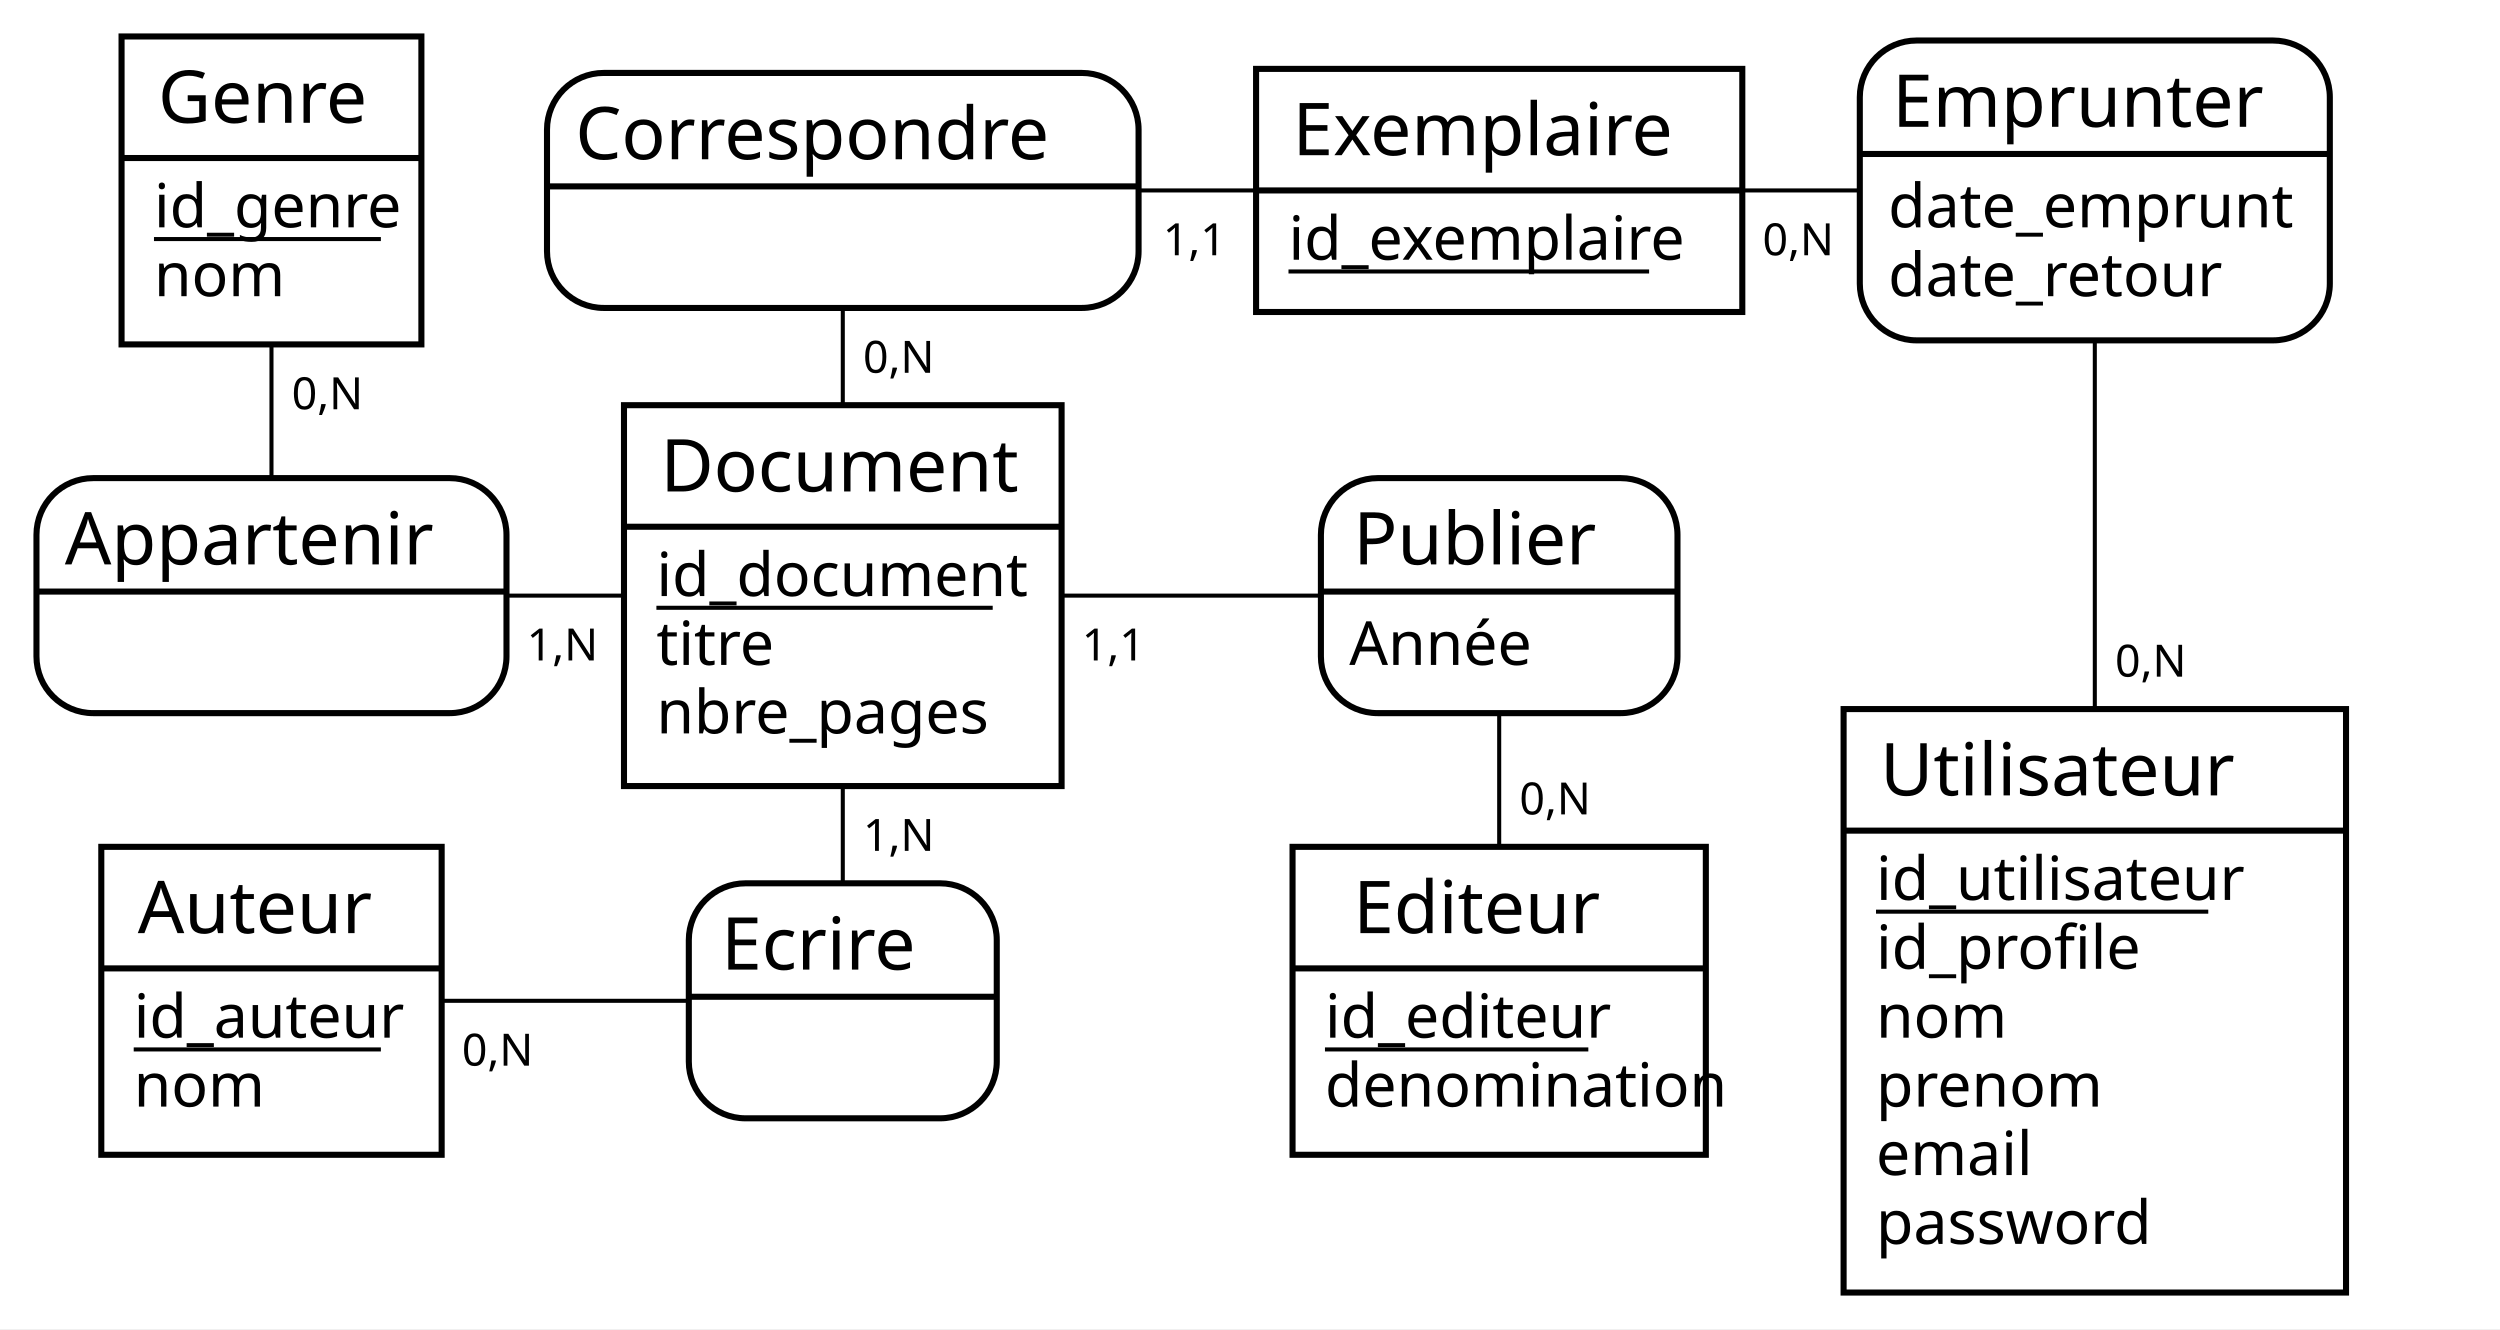
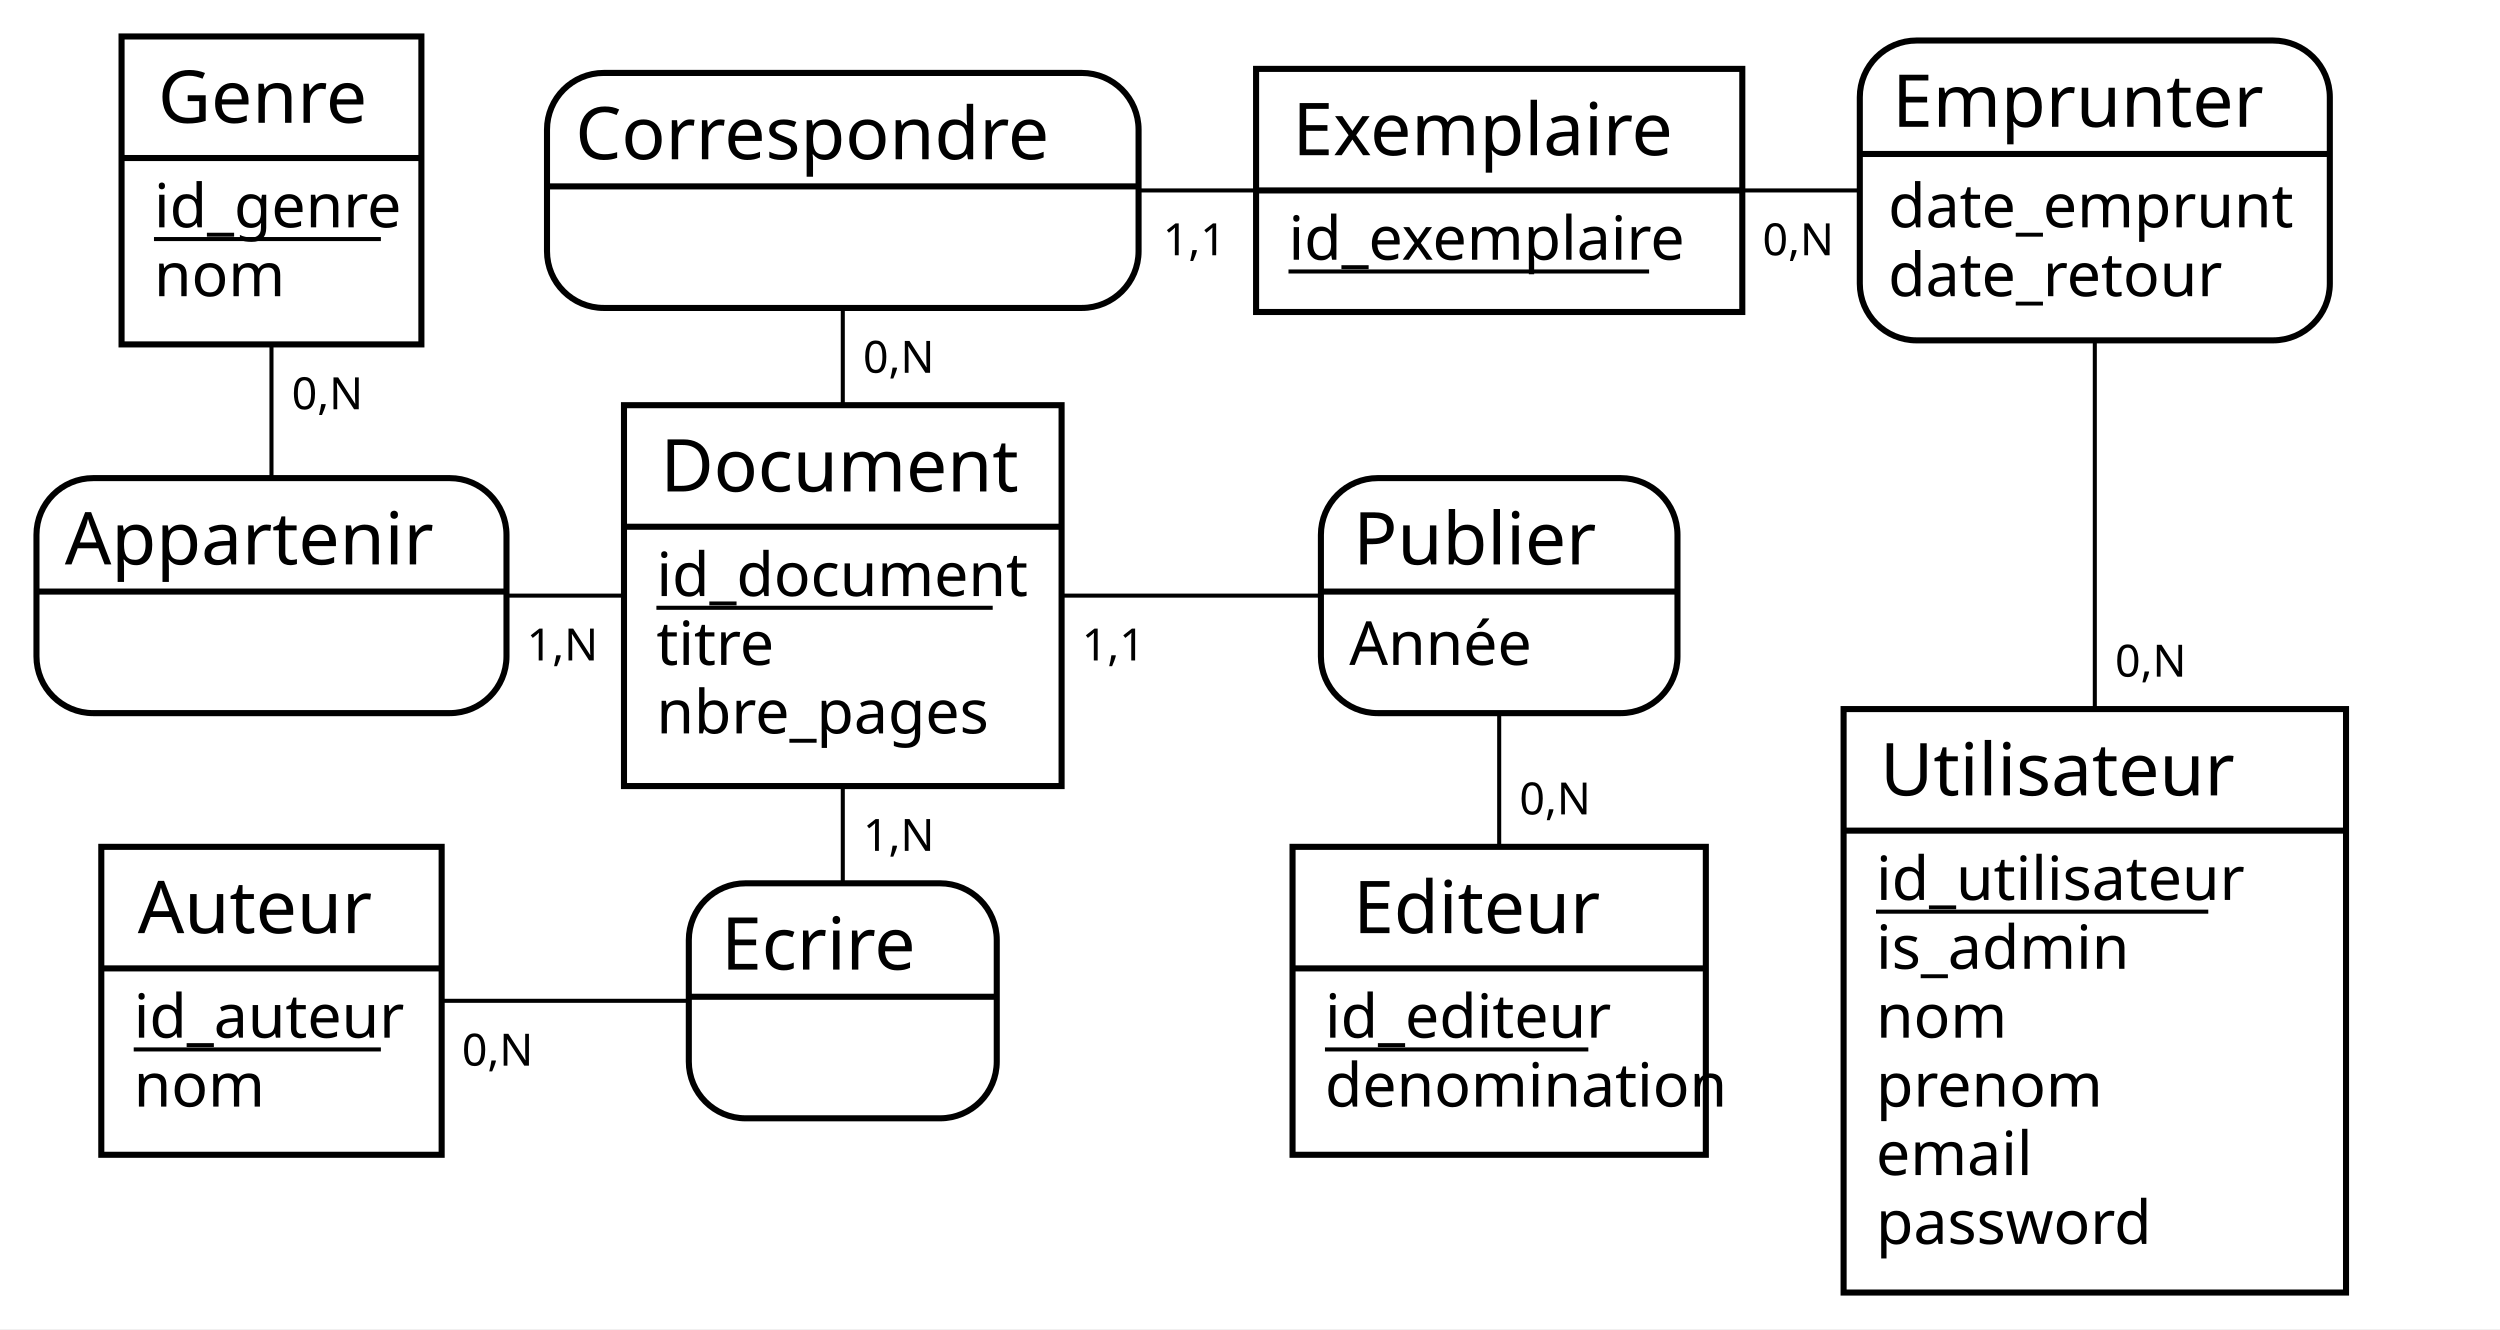
<svg xmlns="http://www.w3.org/2000/svg" width="617" height="328" viewBox="0 0 617 328">
  <rect id="frame" x="0" y="0" width="617" height="328" fill="#FFF" stroke="none" stroke-width="0" />
  <g>
    <line x1="208" y1="147" x2="208" y2="47" stroke="#000" stroke-width="1" />
    <text x="213" y="92" fill="#000" font-family="Futura" font-size="11">0,N</text>
    <line x1="370" y1="47" x2="208" y2="47" stroke="#000" stroke-width="1" />
    <text x="287" y="63" fill="#000" font-family="Futura" font-size="11">1,1</text>
    <g>
      <path d="M267 18 a14 14 90 0 1 14 14 V46 h-146 V32 a14 14 90 0 1 14 -14" fill="#FFF" stroke="#FFF" stroke-width="0" />
      <path d="M281 46 v16 a14 14 90 0 1 -14 14 H149 a14 14 90 0 1 -14 -14 V46 H146" fill="#FFF" stroke="#FFF" stroke-width="0" />
      <rect x="135" y="18" width="146" height="58" fill="none" rx="14" stroke="#000" stroke-width="1.5" />
      <line x1="135" y1="46" x2="281" y2="46" stroke="#000" stroke-width="1.5" />
      <text x="142" y="39.3" fill="#000" font-family="Copperplate" font-size="18">Correspondre</text>
    </g>
  </g>
  <g>
    <line x1="370" y1="47" x2="517" y2="47" stroke="#000" stroke-width="1" />
    <text x="435" y="63" fill="#000" font-family="Futura" font-size="11">0,N</text>
    <line x1="517" y1="247" x2="517" y2="47" stroke="#000" stroke-width="1" />
    <text x="522" y="167" fill="#000" font-family="Futura" font-size="11">0,N</text>
    <g>
      <path d="M561 10 a14 14 90 0 1 14 14 V38 h-116 V24 a14 14 90 0 1 14 -14" fill="#FFF" stroke="#FFF" stroke-width="0" />
      <path d="M575 38 v32 a14 14 90 0 1 -14 14 H473 a14 14 90 0 1 -14 -14 V38 H116" fill="#FFF" stroke="#FFF" stroke-width="0" />
      <rect x="459" y="10" width="116" height="74" fill="none" rx="14" stroke="#000" stroke-width="1.5" />
      <line x1="459" y1="38" x2="575" y2="38" stroke="#000" stroke-width="1.5" />
      <text x="467" y="31.3" fill="#000" font-family="Copperplate" font-size="18">Emprunter</text>
      <text x="466" y="56.1" fill="#000" font-family="Gill Sans" font-size="15">date_emprunt</text>
      <text x="466" y="73.1" fill="#000" font-family="Gill Sans" font-size="15">date_retour</text>
    </g>
  </g>
  <g>
    <line x1="208" y1="147" x2="67" y2="147" stroke="#000" stroke-width="1" />
    <text x="130" y="163" fill="#000" font-family="Futura" font-size="11">1,N</text>
    <line x1="67" y1="47" x2="67" y2="147" stroke="#000" stroke-width="1" />
    <text x="72" y="101" fill="#000" font-family="Futura" font-size="11">0,N</text>
    <g>
      <path d="M111 118 a14 14 90 0 1 14 14 V146 h-116 V132 a14 14 90 0 1 14 -14" fill="#FFF" stroke="#FFF" stroke-width="0" />
      <path d="M125 146 v16 a14 14 90 0 1 -14 14 H23 a14 14 90 0 1 -14 -14 V146 H116" fill="#FFF" stroke="#FFF" stroke-width="0" />
      <rect x="9" y="118" width="116" height="58" fill="none" rx="14" stroke="#000" stroke-width="1.5" />
      <line x1="9" y1="146" x2="125" y2="146" stroke="#000" stroke-width="1.5" />
      <text x="16" y="139.3" fill="#000" font-family="Copperplate" font-size="18">Appartenir</text>
    </g>
  </g>
  <g>
    <line x1="208" y1="147" x2="370" y2="147" stroke="#000" stroke-width="1" />
    <text x="267" y="163" fill="#000" font-family="Futura" font-size="11">1,1</text>
    <line x1="370" y1="247" x2="370" y2="147" stroke="#000" stroke-width="1" />
    <text x="375" y="201" fill="#000" font-family="Futura" font-size="11">0,N</text>
    <g>
      <path d="M400 118 a14 14 90 0 1 14 14 V146 h-88 V132 a14 14 90 0 1 14 -14" fill="#FFF" stroke="#FFF" stroke-width="0" />
      <path d="M414 146 v16 a14 14 90 0 1 -14 14 H340 a14 14 90 0 1 -14 -14 V146 H88" fill="#FFF" stroke="#FFF" stroke-width="0" />
      <rect x="326" y="118" width="88" height="58" fill="none" rx="14" stroke="#000" stroke-width="1.5" />
      <line x1="326" y1="146" x2="414" y2="146" stroke="#000" stroke-width="1.5" />
      <text x="334" y="139.3" fill="#000" font-family="Copperplate" font-size="18">Publier</text>
      <text x="333" y="164.1" fill="#000" font-family="Gill Sans" font-size="15">Année</text>
    </g>
  </g>
  <g>
    <line x1="67" y1="247" x2="208" y2="247" stroke="#000" stroke-width="1" />
    <text x="114" y="263" fill="#000" font-family="Futura" font-size="11">0,N</text>
    <line x1="208" y1="147" x2="208" y2="247" stroke="#000" stroke-width="1" />
    <text x="213" y="210" fill="#000" font-family="Futura" font-size="11">1,N</text>
    <g>
      <path d="M232 218 a14 14 90 0 1 14 14 V246 h-76 V232 a14 14 90 0 1 14 -14" fill="#FFF" stroke="#FFF" stroke-width="0" />
      <path d="M246 246 v16 a14 14 90 0 1 -14 14 H184 a14 14 90 0 1 -14 -14 V246 H76" fill="#FFF" stroke="#FFF" stroke-width="0" />
      <rect x="170" y="218" width="76" height="58" fill="none" rx="14" stroke="#000" stroke-width="1.5" />
      <line x1="170" y1="246" x2="246" y2="246" stroke="#000" stroke-width="1.5" />
      <text x="178" y="239.3" fill="#000" font-family="Copperplate" font-size="18">Ecrire</text>
    </g>
  </g>
  <g>
    <g>
      <rect x="30" y="9" width="74" height="30" fill="#FFF" stroke="#FFF" stroke-width="0" opacity="1" />
      <rect x="30" y="39" width="74" height="46" fill="#FFF" stroke="#FFF" stroke-width="0" opacity="1" />
      <rect x="30" y="9" width="74" height="76" fill="none" stroke="#000" stroke-width="1.5" opacity="1" />
      <line x1="30" y1="39" x2="104" y2="39" stroke="#000" stroke-width="1.5" />
    </g>
    <text x="39" y="30.3" fill="#000" font-family="Copperplate" font-size="18">Genre</text>
    <text x="38" y="56.1" fill="#000" font-family="Gill Sans" font-size="15">id_genre</text>
    <line x1="38" y1="59" x2="94" y2="59" stroke="#000" stroke-width="1" />
    <text x="38" y="73.1" fill="#000" font-family="Gill Sans" font-size="15">nom</text>
  </g>
  <g>
    <g>
      <rect x="310" y="17" width="120" height="30" fill="#FFF" stroke="#FFF" stroke-width="0" opacity="1" />
      <rect x="310" y="47" width="120" height="30" fill="#FFF" stroke="#FFF" stroke-width="0" opacity="1" />
      <rect x="310" y="17" width="120" height="60" fill="none" stroke="#000" stroke-width="1.5" opacity="1" />
      <line x1="310" y1="47" x2="430" y2="47" stroke="#000" stroke-width="1.5" />
    </g>
    <text x="319" y="38.3" fill="#000" font-family="Copperplate" font-size="18">Exemplaire</text>
    <text x="318" y="64.1" fill="#000" font-family="Gill Sans" font-size="15">id_exemplaire</text>
    <line x1="318" y1="67" x2="407" y2="67" stroke="#000" stroke-width="1" />
  </g>
  <g>
    <g>
      <rect x="154" y="100" width="108" height="30" fill="#FFF" stroke="#FFF" stroke-width="0" opacity="1" />
      <rect x="154" y="130" width="108" height="64" fill="#FFF" stroke="#FFF" stroke-width="0" opacity="1" />
      <rect x="154" y="100" width="108" height="94" fill="none" stroke="#000" stroke-width="1.5" opacity="1" />
      <line x1="154" y1="130" x2="262" y2="130" stroke="#000" stroke-width="1.5" />
    </g>
    <text x="163" y="121.3" fill="#000" font-family="Copperplate" font-size="18">Document</text>
    <text x="162" y="147.1" fill="#000" font-family="Gill Sans" font-size="15">id_document</text>
    <line x1="162" y1="150" x2="245" y2="150" stroke="#000" stroke-width="1" />
    <text x="162" y="164.1" fill="#000" font-family="Gill Sans" font-size="15">titre</text>
    <text x="162" y="181" fill="#000" font-family="Gill Sans" font-size="15">nbre_pages</text>
  </g>
  <g>
    <g>
      <rect x="25" y="209" width="84" height="30" fill="#FFF" stroke="#FFF" stroke-width="0" opacity="1" />
      <rect x="25" y="239" width="84" height="46" fill="#FFF" stroke="#FFF" stroke-width="0" opacity="1" />
      <rect x="25" y="209" width="84" height="76" fill="none" stroke="#000" stroke-width="1.5" opacity="1" />
      <line x1="25" y1="239" x2="109" y2="239" stroke="#000" stroke-width="1.5" />
    </g>
    <text x="34" y="230.3" fill="#000" font-family="Copperplate" font-size="18">Auteur</text>
    <text x="33" y="256.1" fill="#000" font-family="Gill Sans" font-size="15">id_auteur</text>
    <line x1="33" y1="259" x2="94" y2="259" stroke="#000" stroke-width="1" />
    <text x="33" y="273.1" fill="#000" font-family="Gill Sans" font-size="15">nom</text>
  </g>
  <g>
    <g>
      <rect x="319" y="209" width="102" height="30" fill="#FFF" stroke="#FFF" stroke-width="0" opacity="1" />
      <rect x="319" y="239" width="102" height="46" fill="#FFF" stroke="#FFF" stroke-width="0" opacity="1" />
      <rect x="319" y="209" width="102" height="76" fill="none" stroke="#000" stroke-width="1.5" opacity="1" />
      <line x1="319" y1="239" x2="421" y2="239" stroke="#000" stroke-width="1.5" />
    </g>
    <text x="334" y="230.3" fill="#000" font-family="Copperplate" font-size="18">Editeur</text>
    <text x="327" y="256.1" fill="#000" font-family="Gill Sans" font-size="15">id_editeur</text>
    <line x1="327" y1="259" x2="392" y2="259" stroke="#000" stroke-width="1" />
    <text x="327" y="273.1" fill="#000" font-family="Gill Sans" font-size="15">denomination</text>
  </g>
  <g>
    <g>
      <rect x="455" y="175" width="124" height="30" fill="#FFF" stroke="#FFF" stroke-width="0" opacity="1" />
      <rect x="455" y="205" width="124" height="114" fill="#FFF" stroke="#FFF" stroke-width="0" opacity="1" />
      <rect x="455" y="175" width="124" height="144" fill="none" stroke="#000" stroke-width="1.5" opacity="1" />
      <line x1="455" y1="205" x2="579" y2="205" stroke="#000" stroke-width="1.5" />
    </g>
    <text x="464" y="196.3" fill="#000" font-family="Copperplate" font-size="18">Utilisateur</text>
    <text x="463" y="222.1" fill="#000" font-family="Gill Sans" font-size="15">id_utilisateur</text>
    <line x1="463" y1="225" x2="545" y2="225" stroke="#000" stroke-width="1" />
-     <text x="463" y="239.1" fill="#000" font-family="Gill Sans" font-size="15">id_profile</text>
+     <text x="463" y="239.1" fill="#000" font-family="Gill Sans" font-size="15">is_admin</text>
    <text x="463" y="256.1" fill="#000" font-family="Gill Sans" font-size="15">nom</text>
    <text x="463" y="273.1" fill="#000" font-family="Gill Sans" font-size="15">prenom</text>
    <text x="463" y="290" fill="#000" font-family="Gill Sans" font-size="15">email</text>
    <text x="463" y="307" fill="#000" font-family="Gill Sans" font-size="15">password</text>
  </g>
</svg>
